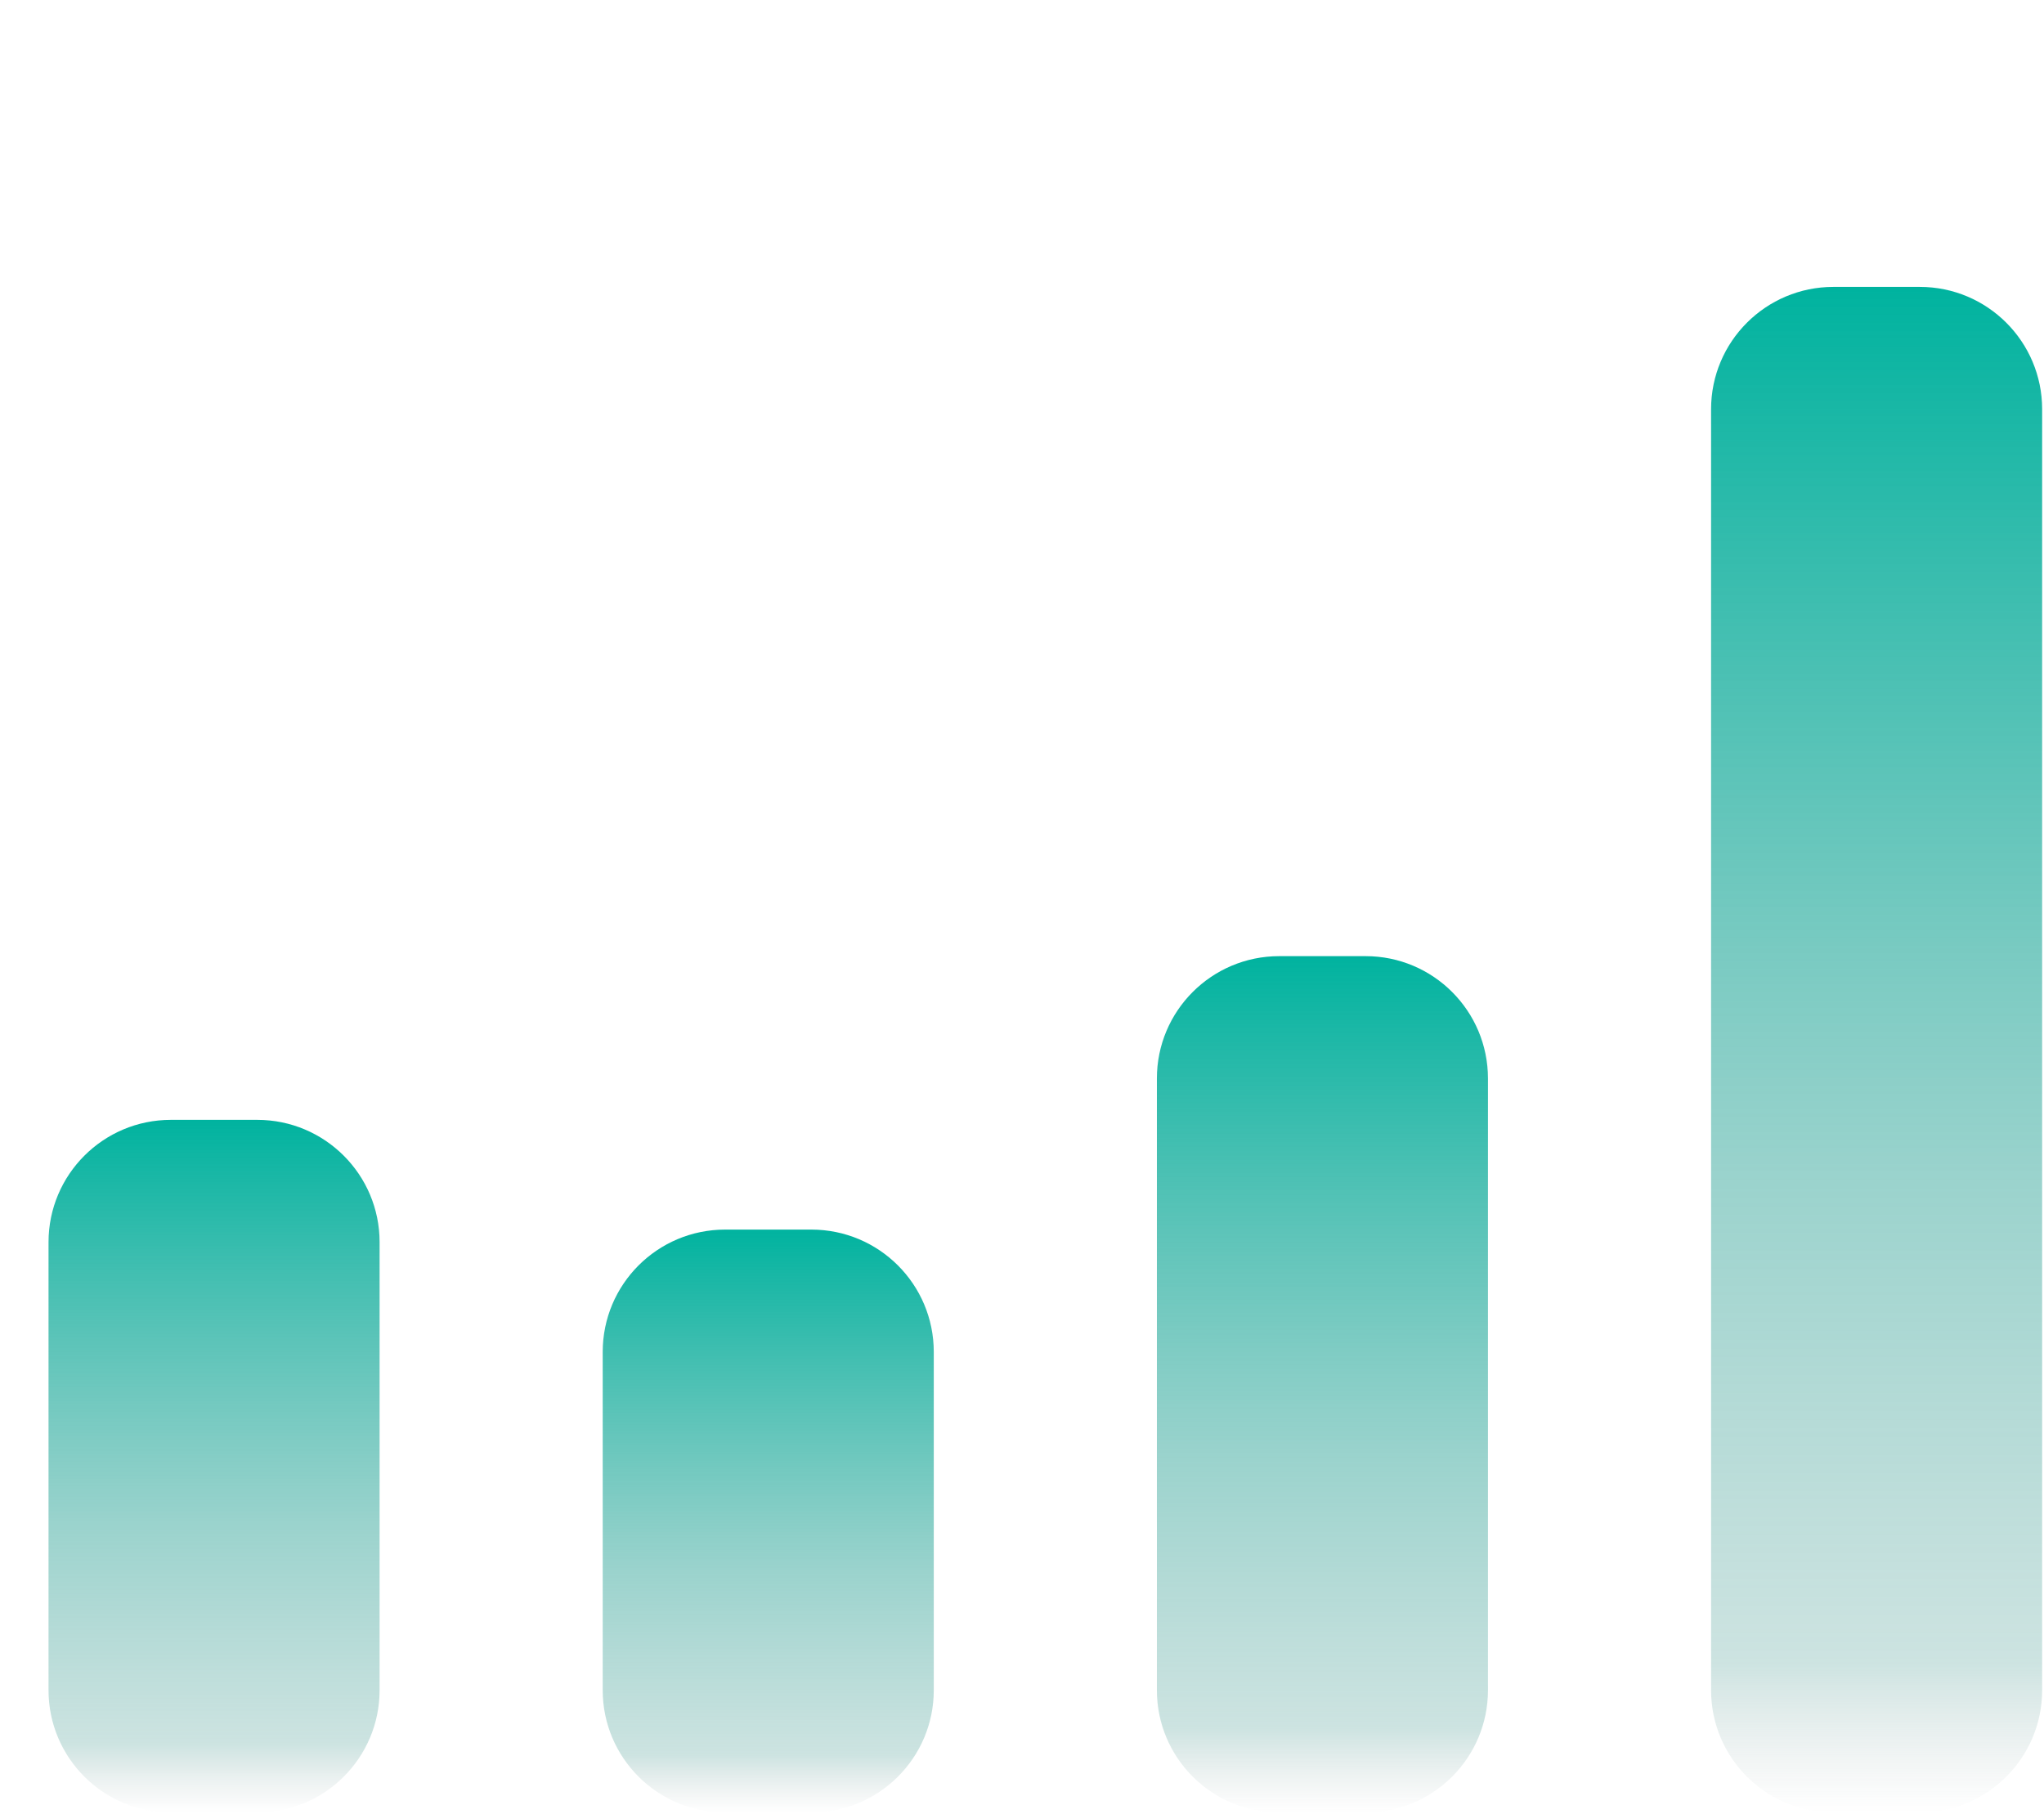
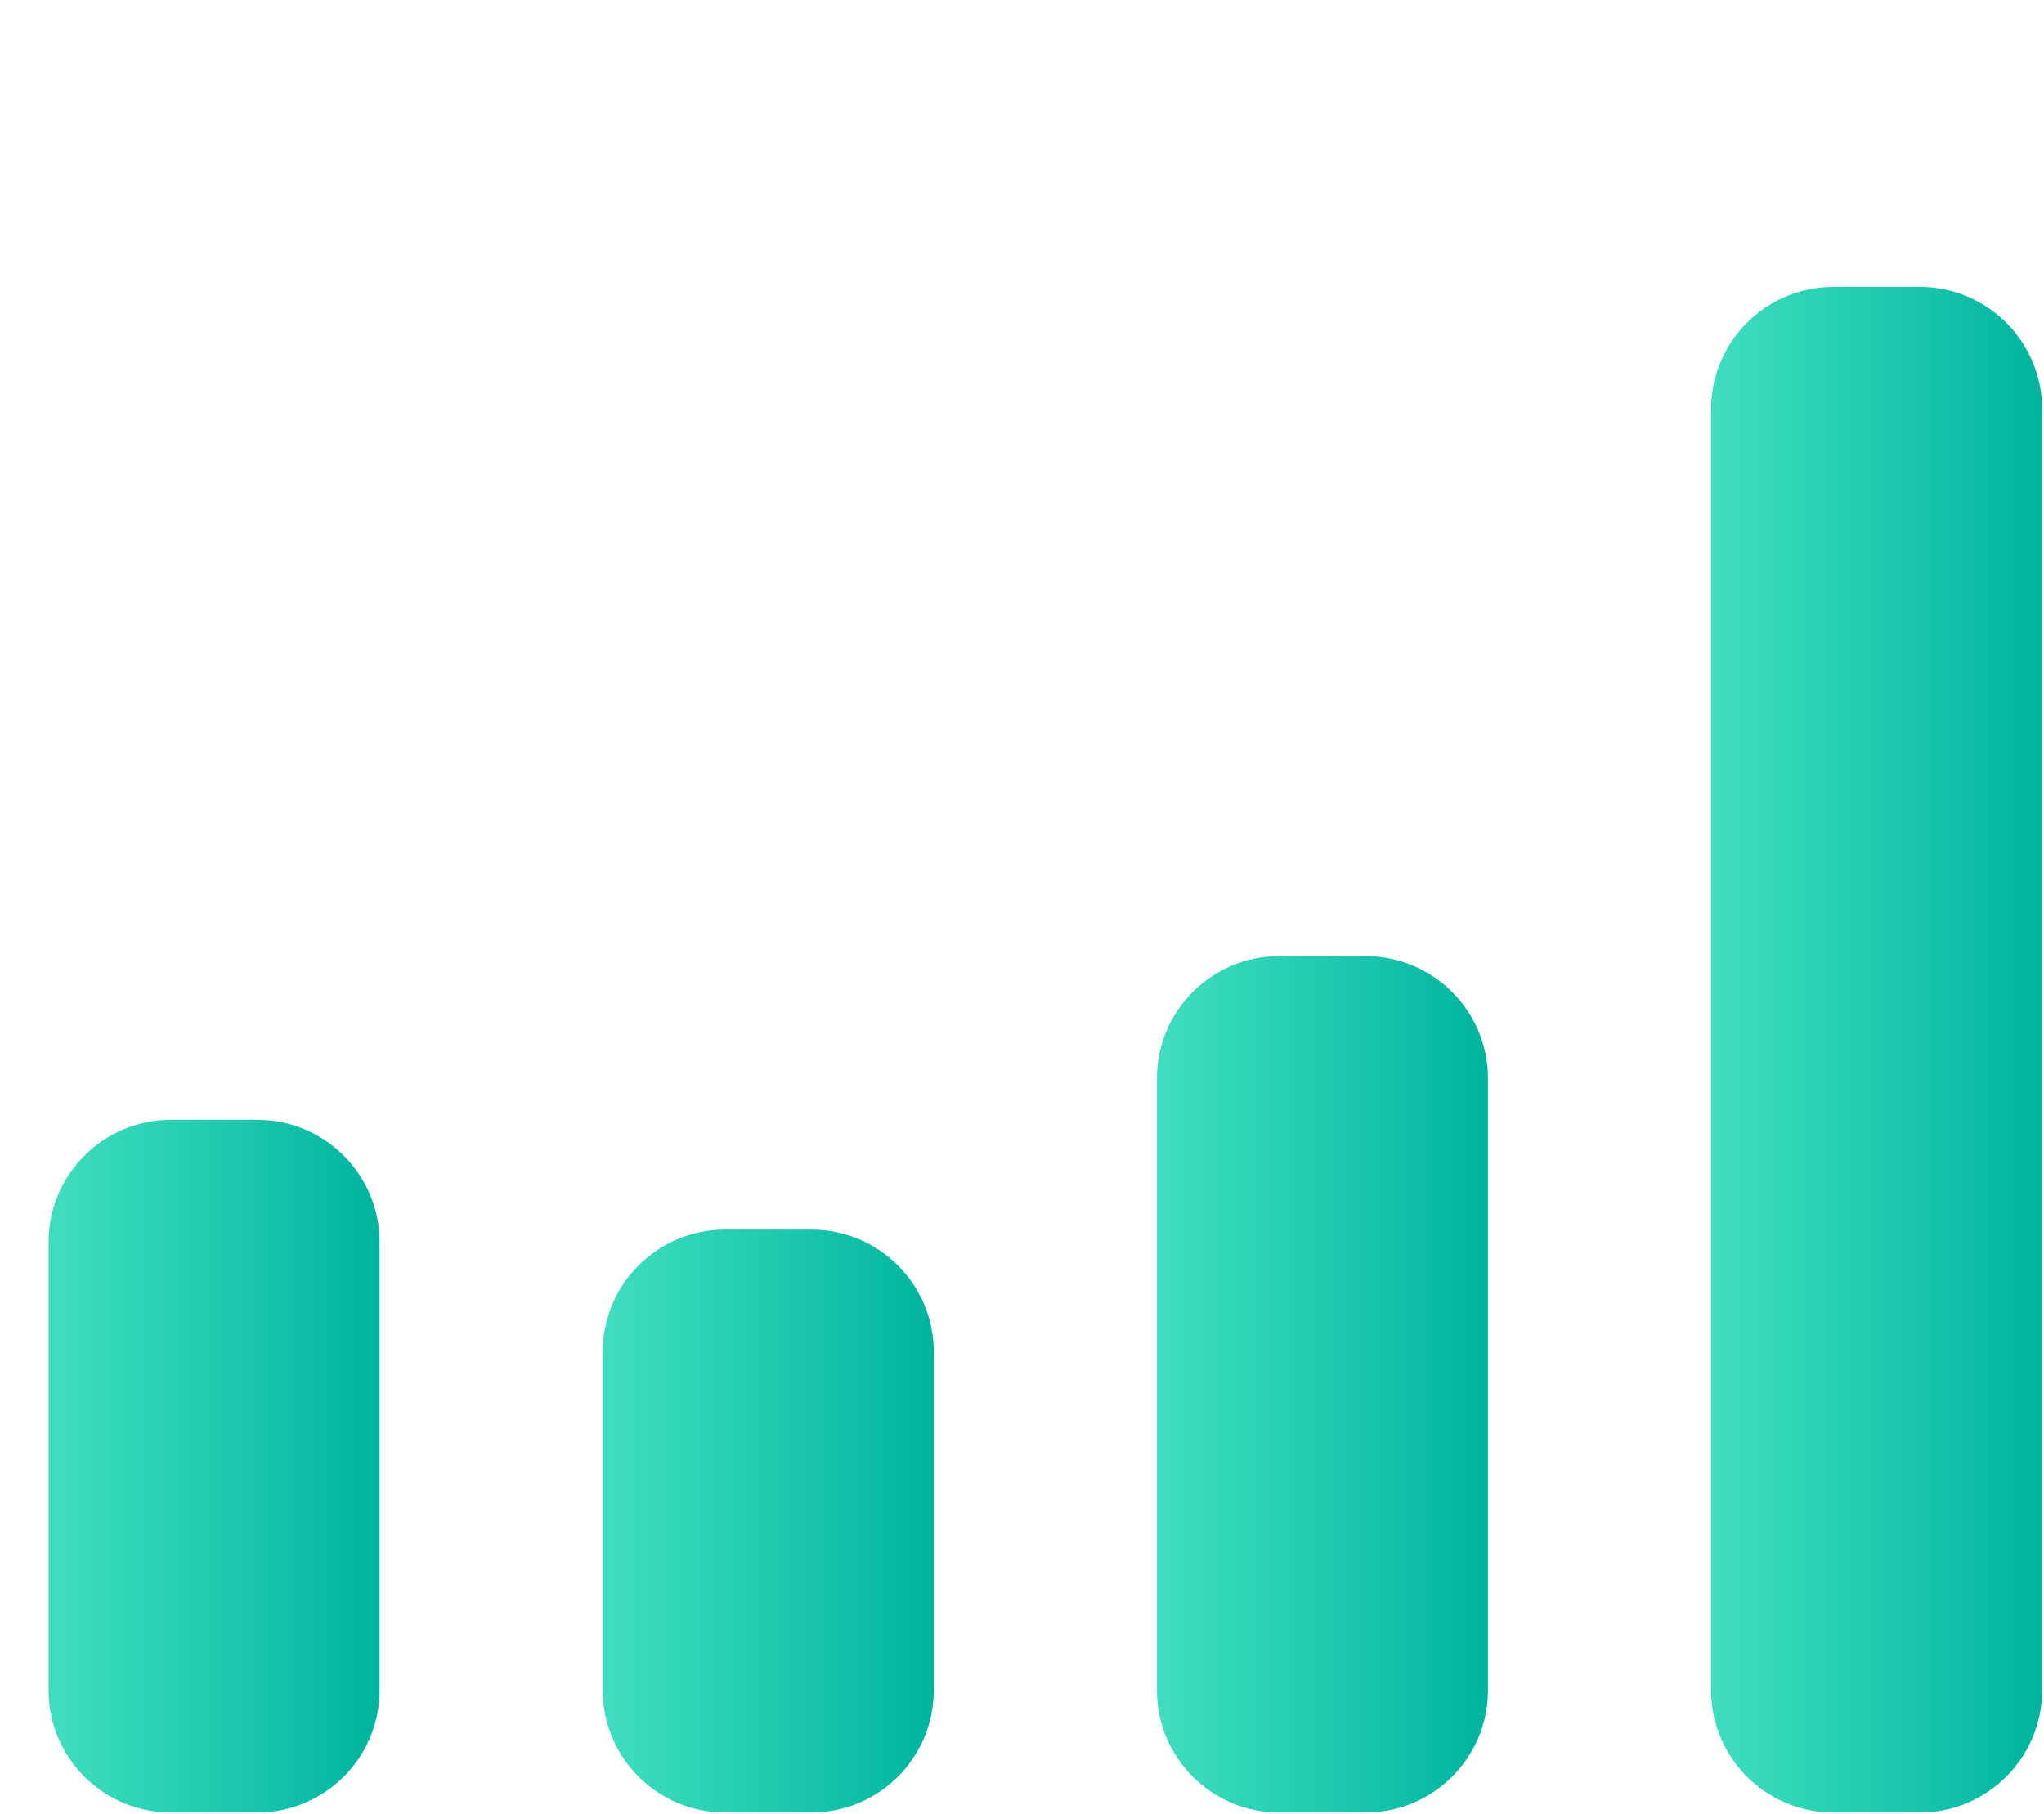
<svg xmlns="http://www.w3.org/2000/svg" width="284" height="252" viewBox="0 0 284 252" fill="none">
-   <path fill-rule="evenodd" clip-rule="evenodd" d="M35.742 155.619C45.131 155.619 52.742 163.23 52.742 172.619L52.742 234.869C52.742 244.257 45.131 251.869 35.742 251.869H23.742C14.353 251.869 6.742 244.257 6.742 234.869L6.742 172.619C6.742 163.23 14.353 155.619 23.742 155.619H35.742Z" fill="url(#paint0_linear_12679_17599)" />
-   <path fill-rule="evenodd" clip-rule="evenodd" d="M112.742 170.869C122.131 170.869 129.742 178.48 129.742 187.869V234.869C129.742 244.257 122.131 251.869 112.742 251.869H100.742C91.353 251.869 83.742 244.257 83.742 234.869L83.742 187.869C83.742 178.48 91.353 170.869 100.742 170.869L112.742 170.869Z" fill="url(#paint1_linear_12679_17599)" />
-   <path fill-rule="evenodd" clip-rule="evenodd" d="M189.742 132.869C199.131 132.869 206.742 140.48 206.742 149.869L206.742 234.869C206.742 244.257 199.131 251.869 189.742 251.869H177.742C168.353 251.869 160.742 244.257 160.742 234.869L160.742 149.869C160.742 140.48 168.353 132.869 177.742 132.869L189.742 132.869Z" fill="url(#paint2_linear_12679_17599)" />
-   <path fill-rule="evenodd" clip-rule="evenodd" d="M266.742 39.869C276.131 39.869 283.742 47.48 283.742 56.869L283.742 234.869C283.742 244.257 276.131 251.869 266.742 251.869H254.742C245.353 251.869 237.742 244.257 237.742 234.869L237.742 56.869C237.742 47.48 245.353 39.869 254.742 39.869H266.742Z" fill="url(#paint3_linear_12679_17599)" />
+   <path fill-rule="evenodd" clip-rule="evenodd" d="M35.742 155.619C45.131 155.619 52.742 163.23 52.742 172.619L52.742 234.869C52.742 244.257 45.131 251.869 35.742 251.869H23.742C14.353 251.869 6.742 244.257 6.742 234.869L6.742 172.619C6.742 163.23 14.353 155.619 23.742 155.619H35.742Z" fill="url(#paint0_linear_13026_17706)" />
+   <path fill-rule="evenodd" clip-rule="evenodd" d="M112.742 170.869C122.131 170.869 129.742 178.48 129.742 187.869V234.869C129.742 244.257 122.131 251.869 112.742 251.869H100.742C91.353 251.869 83.742 244.257 83.742 234.869L83.742 187.869C83.742 178.48 91.353 170.869 100.742 170.869L112.742 170.869Z" fill="url(#paint1_linear_13026_17706)" />
+   <path fill-rule="evenodd" clip-rule="evenodd" d="M189.742 132.869C199.131 132.869 206.742 140.48 206.742 149.869L206.742 234.869C206.742 244.257 199.131 251.869 189.742 251.869H177.742C168.353 251.869 160.742 244.257 160.742 234.869L160.742 149.869C160.742 140.48 168.353 132.869 177.742 132.869L189.742 132.869Z" fill="url(#paint2_linear_13026_17706)" />
+   <path fill-rule="evenodd" clip-rule="evenodd" d="M266.742 39.869C276.131 39.869 283.742 47.48 283.742 56.869L283.742 234.869C283.742 244.257 276.131 251.869 266.742 251.869H254.742C245.353 251.869 237.742 244.257 237.742 234.869L237.742 56.869C237.742 47.48 245.353 39.869 254.742 39.869H266.742Z" fill="url(#paint3_linear_13026_17706)" />
  <defs>
-     <linearGradient id="paint0_linear_12679_17599" x1="30" y1="155.678" x2="30" y2="251.928" gradientUnits="userSpaceOnUse">
+     <linearGradient id="paint0_linear_13026_17706" x1="52.742" y1="203.744" x2="6.742" y2="203.744" gradientUnits="userSpaceOnUse">
      <stop stop-color="#00B39F" />
-       <stop offset="0.583" stop-color="#48AFA4" stop-opacity="0.552" />
-       <stop offset="0.901" stop-color="#6AADA6" stop-opacity="0.338" />
-       <stop offset="1" stop-color="#A0AAAA" stop-opacity="0" />
+       <stop offset="1" stop-color="#00D3A9" stop-opacity="0.75" />
    </linearGradient>
-     <linearGradient id="paint1_linear_12679_17599" x1="107" y1="170.919" x2="107" y2="251.919" gradientUnits="userSpaceOnUse">
+     <linearGradient id="paint1_linear_13026_17706" x1="129.742" y1="211.369" x2="83.742" y2="211.369" gradientUnits="userSpaceOnUse">
      <stop stop-color="#00B39F" />
-       <stop offset="0.583" stop-color="#48AFA4" stop-opacity="0.552" />
-       <stop offset="0.901" stop-color="#6AADA6" stop-opacity="0.338" />
-       <stop offset="1" stop-color="#A0AAAA" stop-opacity="0" />
+       <stop offset="1" stop-color="#00D3A9" stop-opacity="0.75" />
    </linearGradient>
-     <linearGradient id="paint2_linear_12679_17599" x1="184" y1="132.942" x2="184" y2="251.942" gradientUnits="userSpaceOnUse">
+     <linearGradient id="paint2_linear_13026_17706" x1="206.742" y1="192.369" x2="160.742" y2="192.369" gradientUnits="userSpaceOnUse">
      <stop stop-color="#00B39F" />
-       <stop offset="0.583" stop-color="#48AFA4" stop-opacity="0.552" />
-       <stop offset="0.901" stop-color="#6AADA6" stop-opacity="0.338" />
-       <stop offset="1" stop-color="#A0AAAA" stop-opacity="0" />
+       <stop offset="1" stop-color="#00D3A9" stop-opacity="0.75" />
    </linearGradient>
-     <linearGradient id="paint3_linear_12679_17599" x1="261" y1="40" x2="261" y2="252" gradientUnits="userSpaceOnUse">
+     <linearGradient id="paint3_linear_13026_17706" x1="283.742" y1="145.869" x2="237.742" y2="145.869" gradientUnits="userSpaceOnUse">
      <stop stop-color="#00B39F" />
-       <stop offset="0.583" stop-color="#48AFA4" stop-opacity="0.552" />
-       <stop offset="0.901" stop-color="#6AADA6" stop-opacity="0.338" />
-       <stop offset="1" stop-color="#A0AAAA" stop-opacity="0" />
+       <stop offset="1" stop-color="#00D3A9" stop-opacity="0.75" />
    </linearGradient>
  </defs>
</svg>
